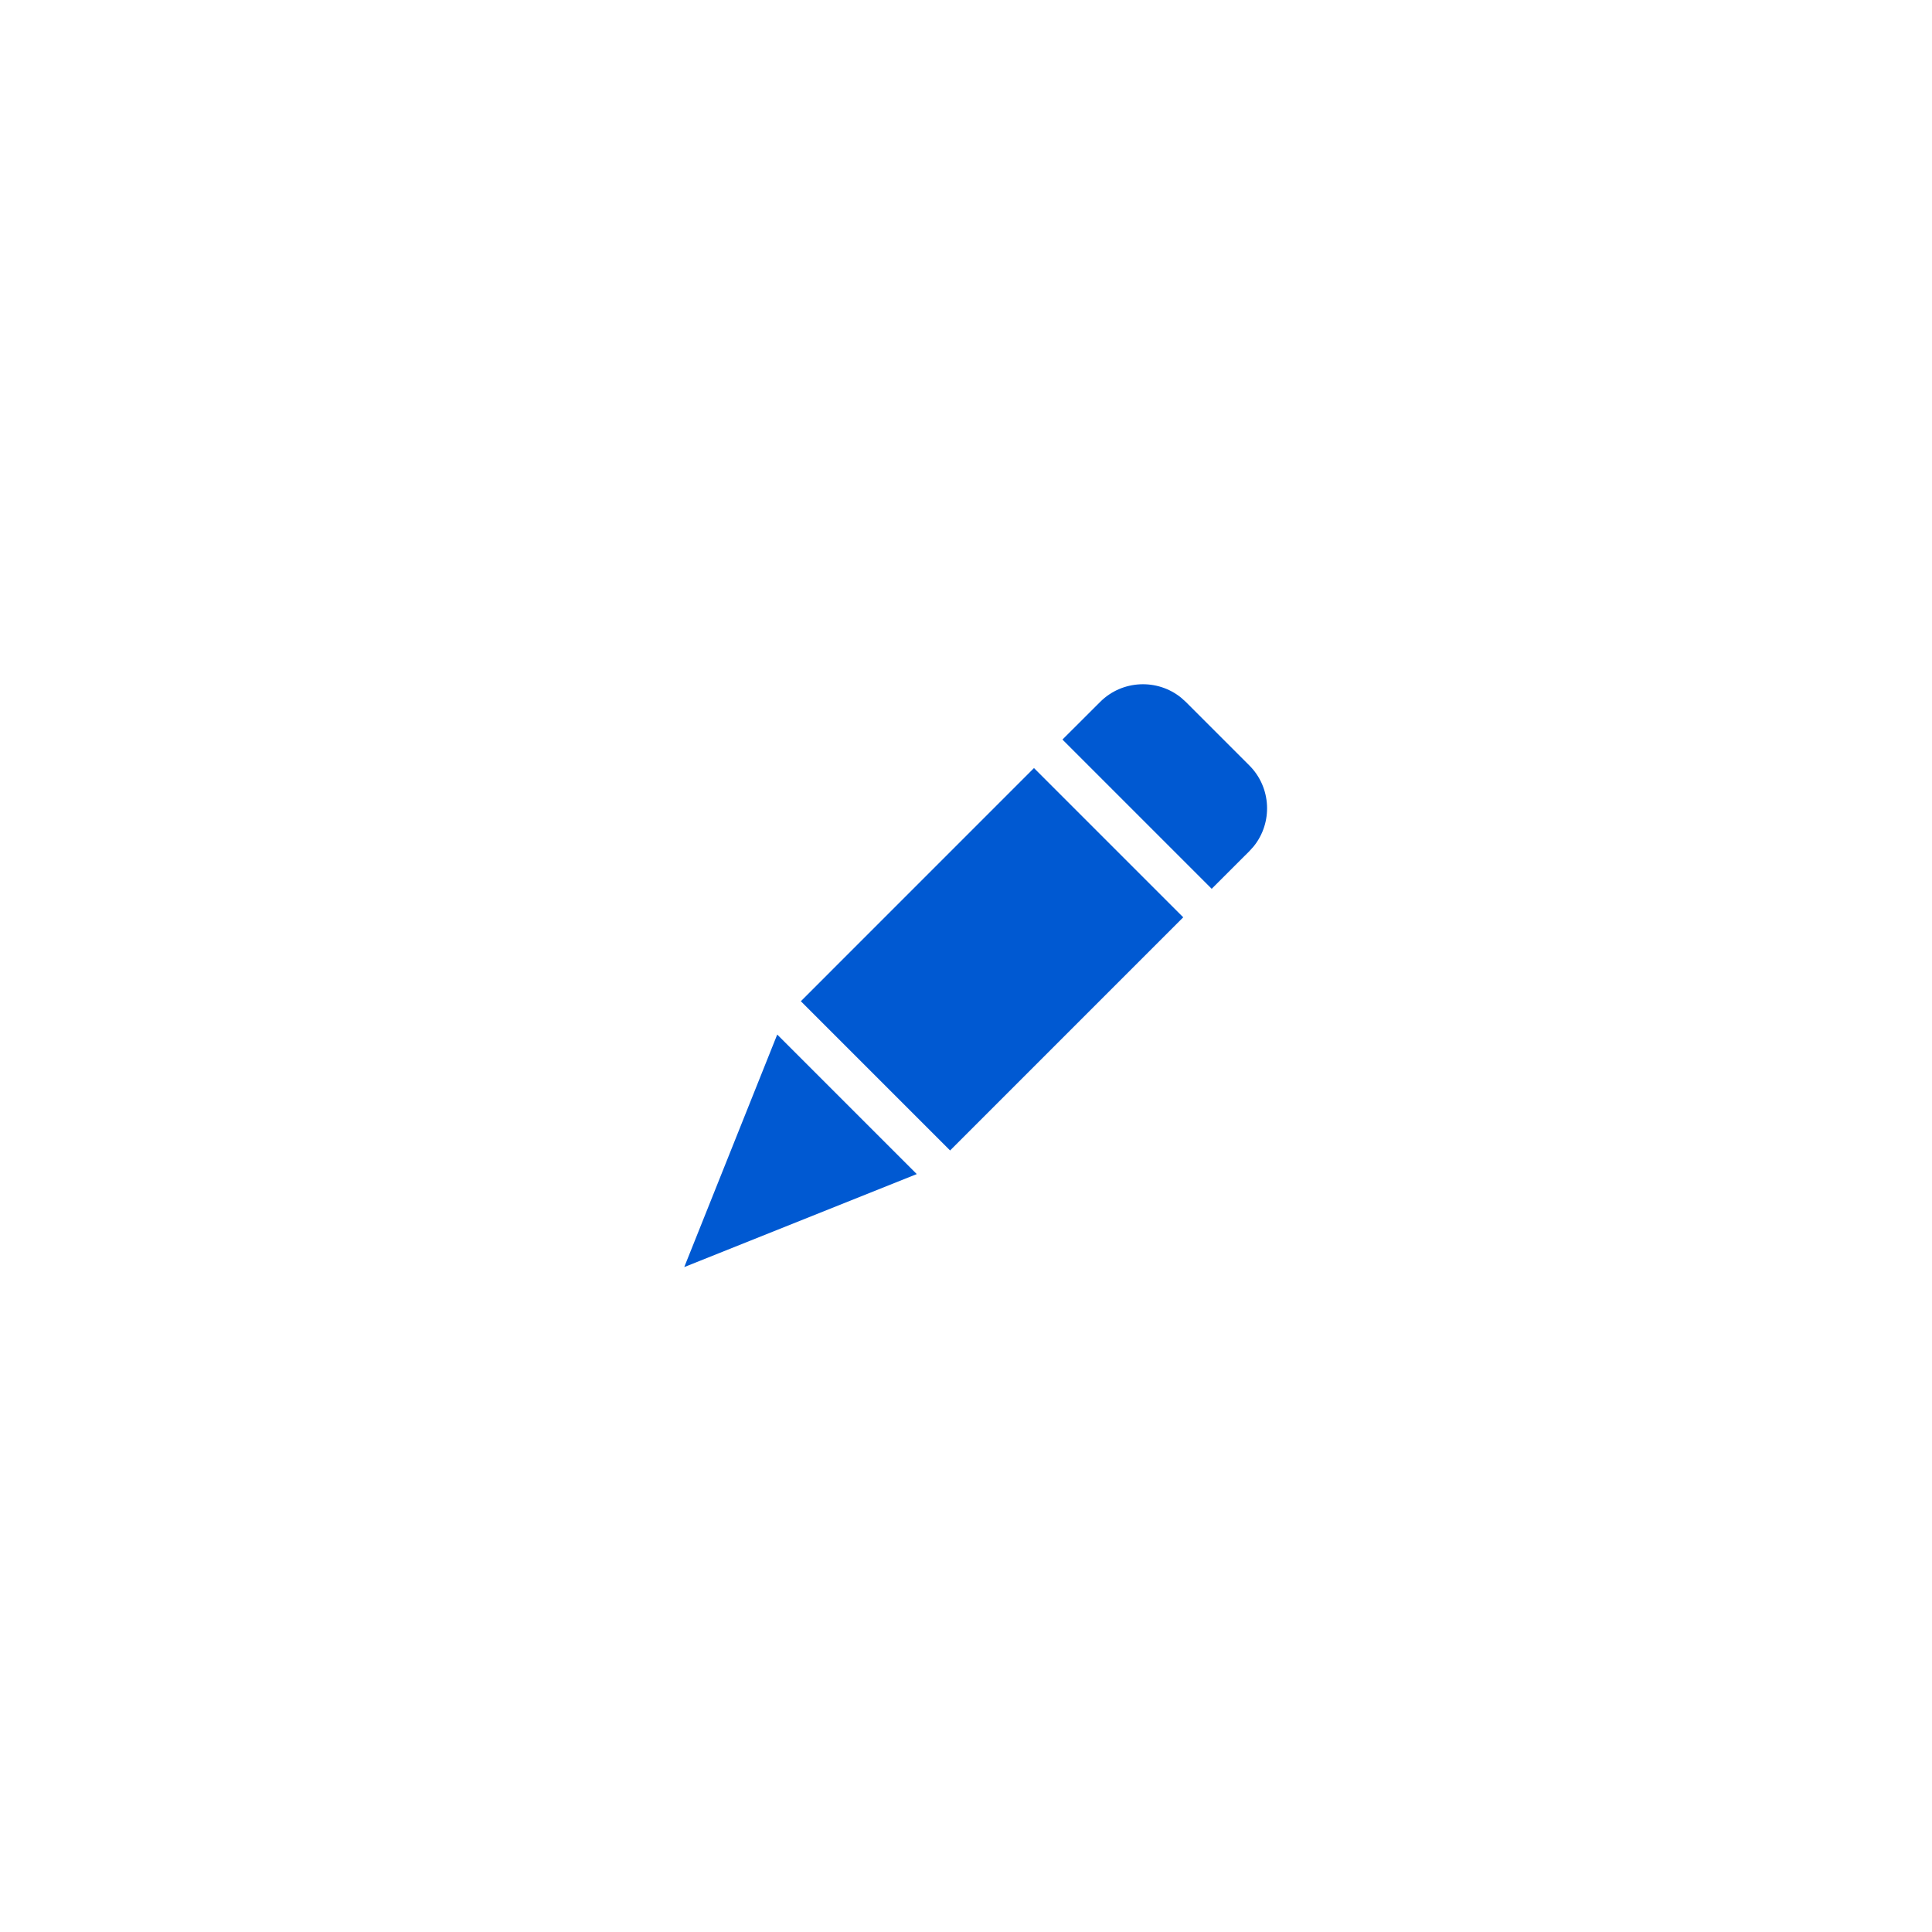
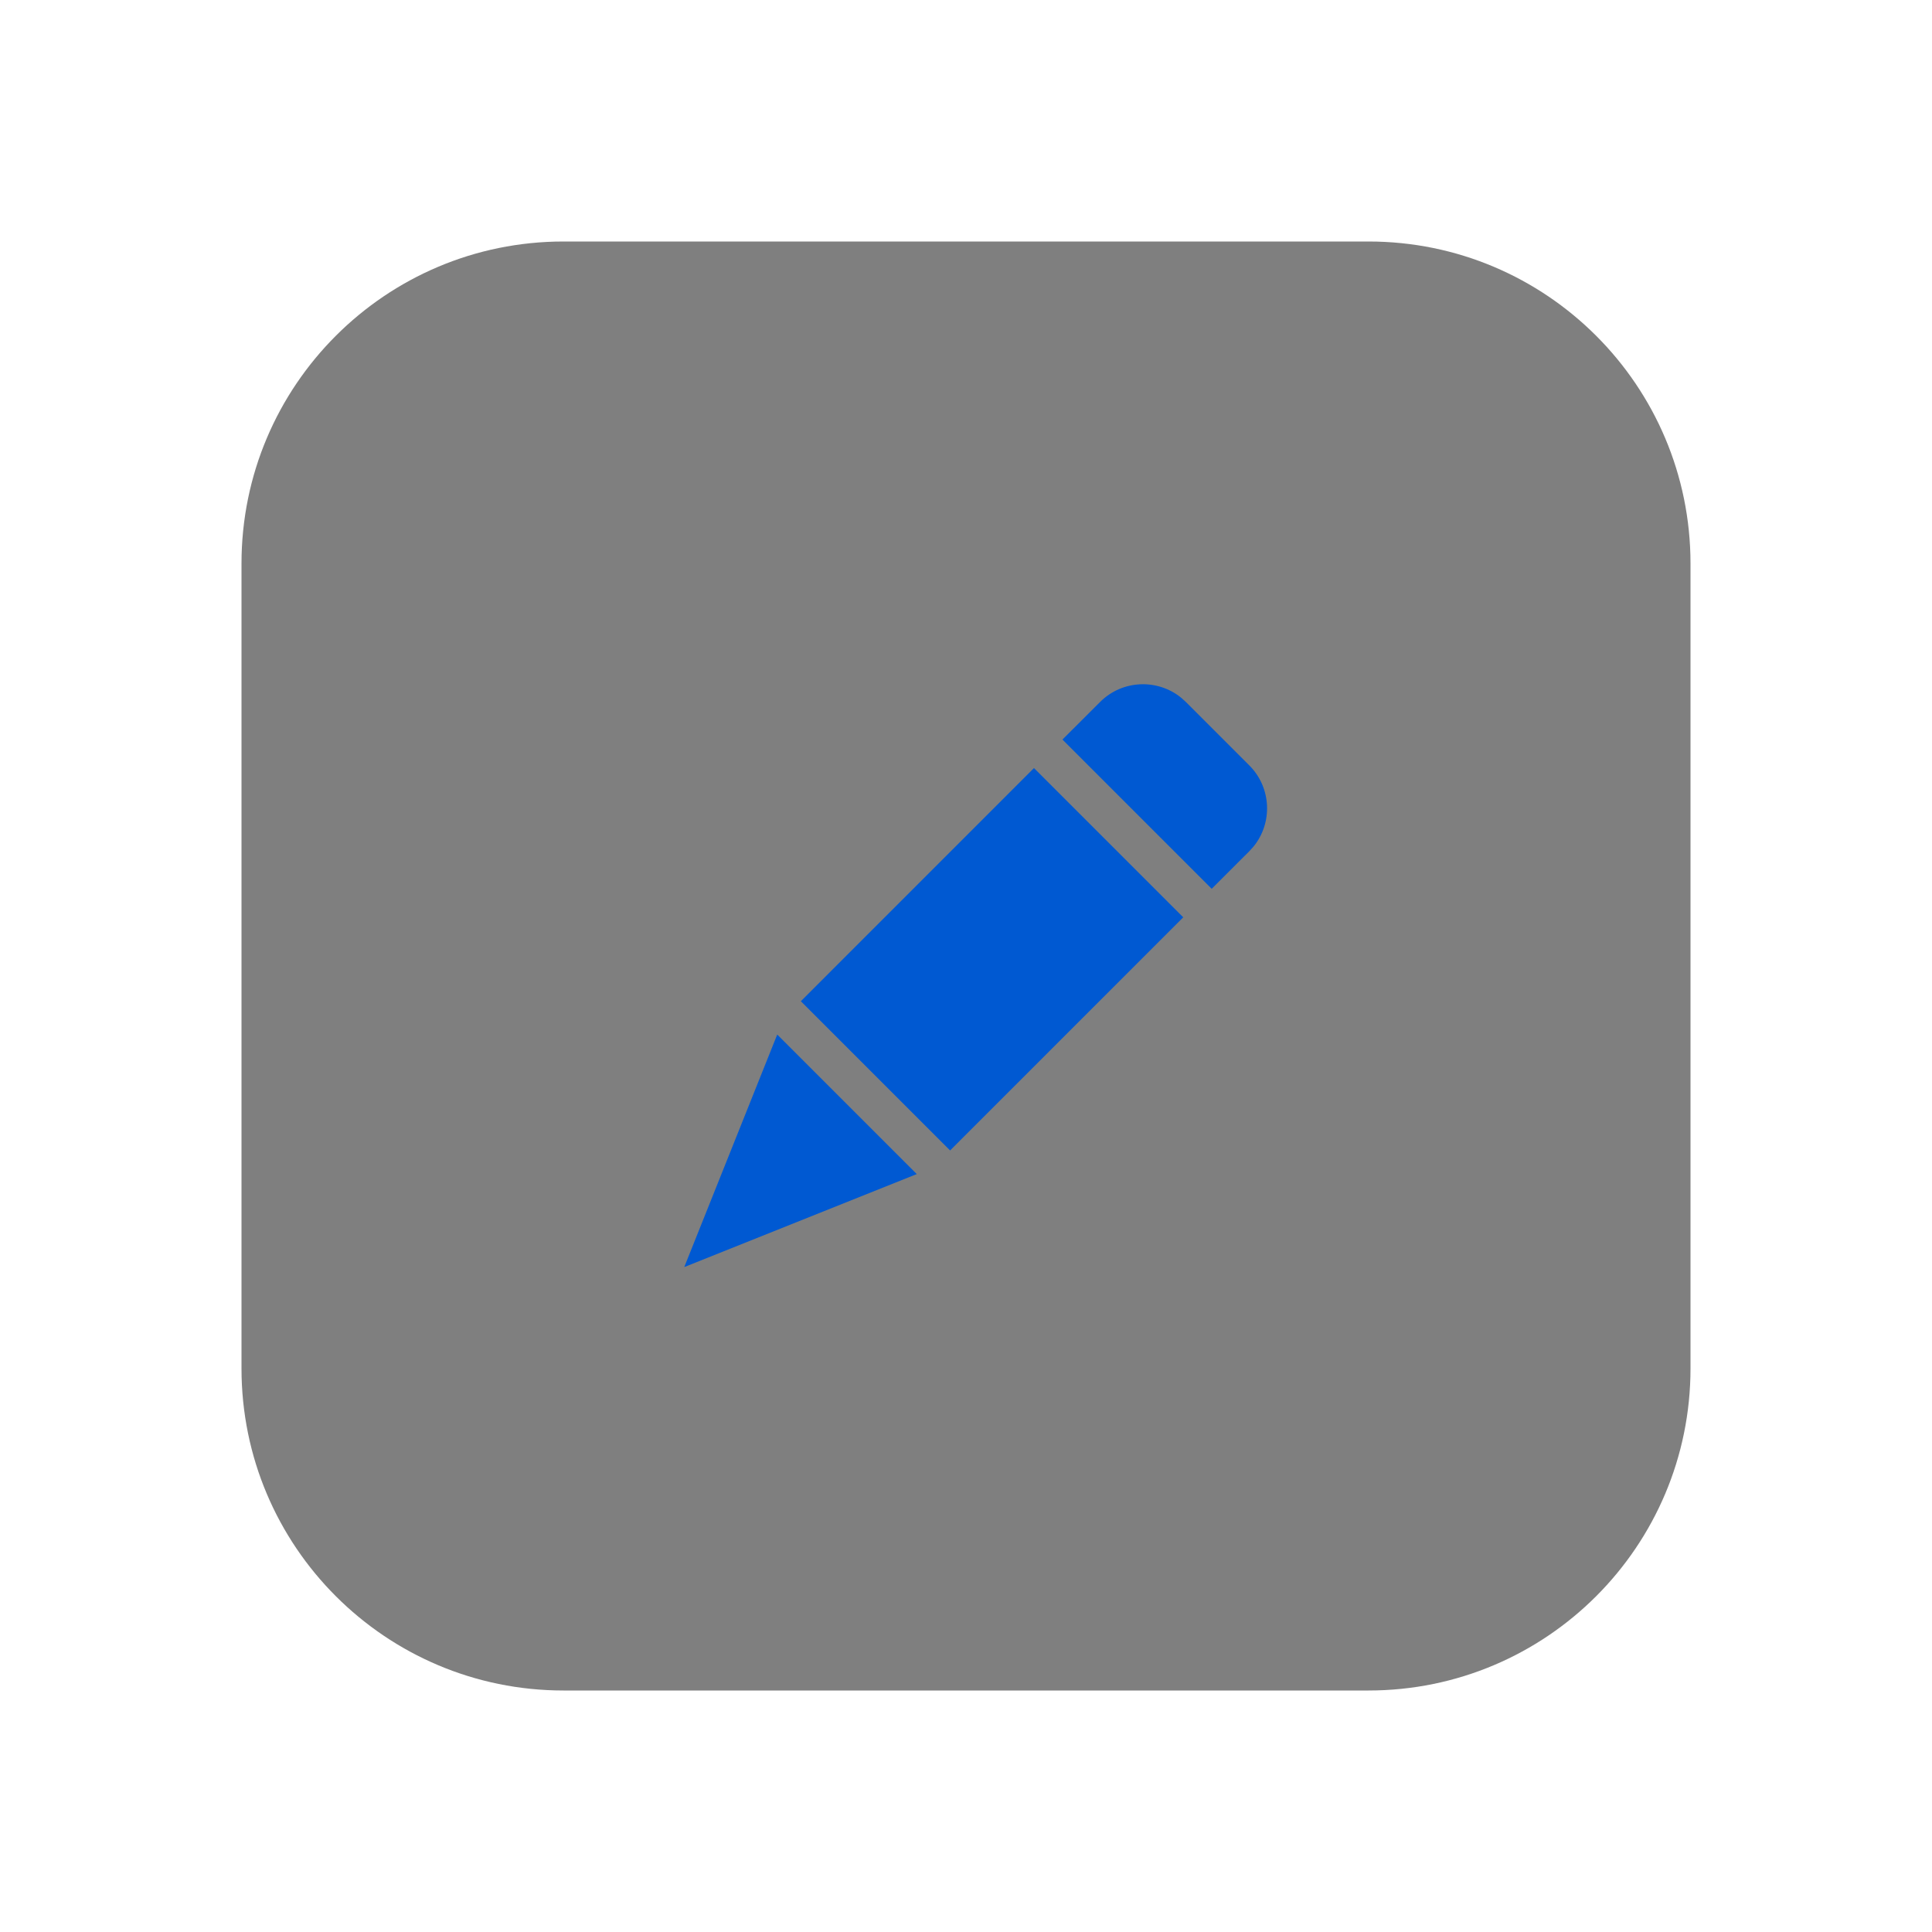
<svg xmlns="http://www.w3.org/2000/svg" width="48px" height="48px" viewBox="0 0 48 48" version="1.1">
-   <g id="深色主题备份" stroke="none" stroke-width="1" fill="none" fill-rule="evenodd">
+   <g id="深色主题" stroke="none" stroke-width="1" fill="none" fill-rule="evenodd">
    <g id="btn状态" transform="translate(-827, -918)">
      <g id="编组-2" transform="translate(822, 441)">
        <g id="侧边工具栏-" transform="translate(5, 141)">
          <g id="编组-3">
            <g id="brush-tool_press" transform="translate(0, 336)">
              <rect id="Rectangle-11-Copy-7" fill="#D8D8D8" opacity="0" x="0" y="0" width="48" height="48" />
+               <rect id="矩形" fill-opacity="0.5" fill="#000000" x="6" y="6" width="36" height="36" rx="8" />
              <path d="M19.31,25.703 L22.777,29.17 L17,31.48 L19.31,25.703 Z M25.689,19.082 L29.397,22.79 L23.605,28.583 L19.897,24.875 L25.689,19.082 Z M29.347,17.336 L29.461,17.439 L31.04,19.018 C31.589,19.567 31.625,20.442 31.144,21.032 L31.041,21.146 L30.104,22.082 L26.396,18.374 L27.333,17.439 C27.88,16.891 28.756,16.855 29.347,17.336 Z" id="形状结合" fill="#0059D2" />
            </g>
          </g>
        </g>
      </g>
    </g>
  </g>
</svg>
